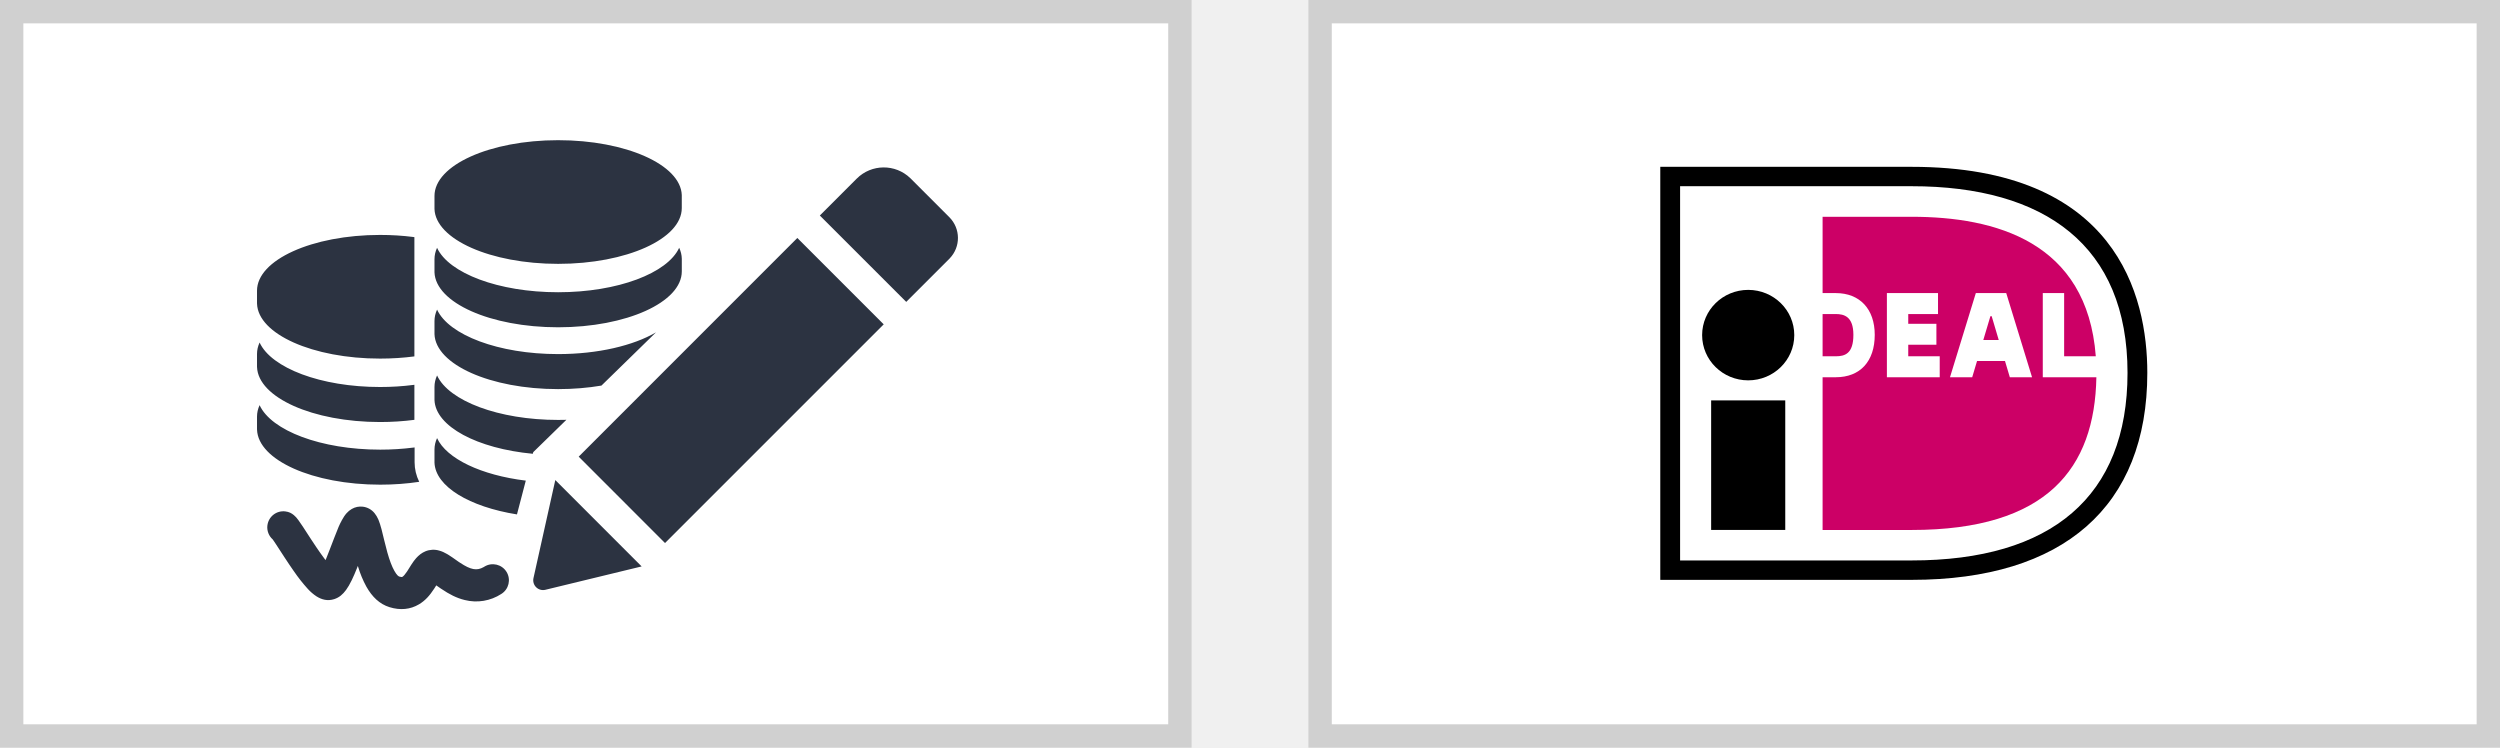
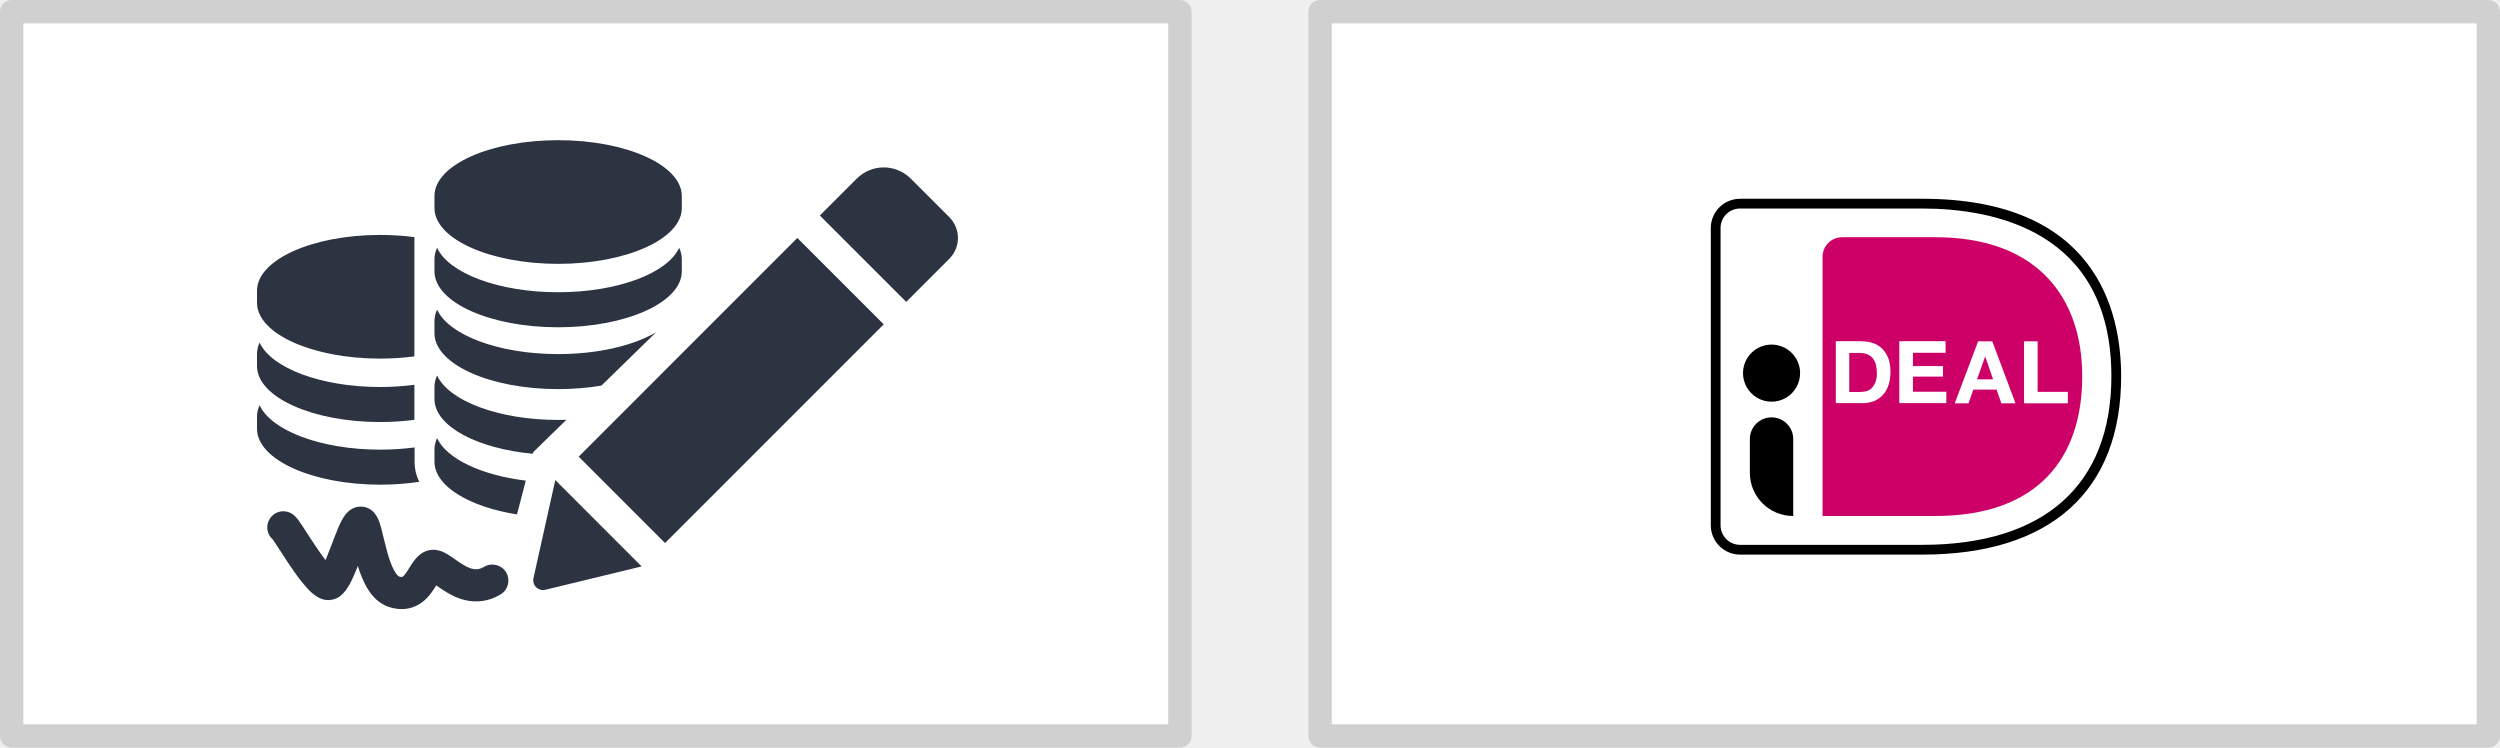
<svg xmlns="http://www.w3.org/2000/svg" width="107" height="32">
-   <g fill="none" fill-rule="evenodd">
-     <path stroke="#D0D0D0" fill="#FFF" d="M.5.5h50v31H.5z" />
-     <path d="M15.529 21.686a.76.76 0 01.505.282c.064.079.112.162.154.256l.013.03c.043.104.081.225.123.38l.01.038c.029.117.185.76.243.967.096.342.195.605.302.794.05.09.1.157.143.2a.26.26 0 00.056.041c.096.03.123.027.149.012.046-.028.11-.1.199-.233l.015-.024.167-.266c.071-.11.133-.195.204-.275.113-.126.239-.226.396-.292a.889.889 0 01.589-.031c.118.032.227.082.343.15l.026.016.028.017c.05.031.104.067.168.11l.262.184.037.025.032.02c.453.3.714.353 1.01.183l.014-.009.015-.009a.687.687 0 11.724 1.169 1.979 1.979 0 01-1.566.26c-.35-.086-.65-.24-1.01-.483l-.026-.017a9.346 9.346 0 01-.074-.052l-.108-.075-.065.104-.022.034c-.197.302-.386.515-.654.674-.37.22-.801.264-1.262.12-.425-.132-.742-.442-.988-.877a4.427 4.427 0 01-.356-.857l-.01-.03-.036.094c-.08.2-.148.357-.217.5l-.015.03c-.078.16-.154.293-.236.404-.137.186-.289.323-.508.393-.282.09-.531.024-.759-.12a1.943 1.943 0 01-.366-.314 6.92 6.92 0 01-.6-.761l-.02-.028c-.06-.085-.121-.175-.186-.271l-.054-.082-.144-.217-.342-.526-.051-.077-.041-.062a4.324 4.324 0 00-.059-.085l-.012-.017h-.001a.687.687 0 01-.225-.584l.002-.012a.687.687 0 01.766-.599c.164.02.267.078.366.159.037.03.067.06.097.093.03.034.06.071.092.115l.012.017c.049.066.105.15.183.266l.335.516.069.104.08.121.068.102.044.066.128.185.037.052.039.055c.052.073.101.14.148.202l.024.032.018-.043.015-.035c.044-.107.093-.233.15-.383l.19-.494c.175-.456.219-.554.32-.742l.003-.007c.065-.12.13-.22.207-.306a.884.884 0 01.221-.18.756.756 0 01.472-.097zm8.238-1.14l3.695 3.697-4.12 1a.42.42 0 01-.511-.492l.002-.01.934-4.195zm-11.99 2.492l.003.002a.575.575 0 00.004.002l-.006-.004zm22.349-12.853l3.697 3.697-9.36 9.36-3.695-3.697 9.358-9.36zm-15.42 8.566c.407.882 1.889 1.587 3.798 1.82l-.378 1.446c-2.03-.324-3.493-1.192-3.53-2.218v-.558c0-.168.038-.332.11-.49zm-7.595-1.41c.499 1.087 2.621 1.904 5.164 1.904.49 0 .964-.031 1.414-.088l.056-.007v.635c0 .29.067.571.197.837-.524.079-1.084.122-1.667.122-2.884 0-5.228-1.05-5.274-2.354L11 18.35v-.518c0-.168.038-.332.11-.49zm7.596-1.271c.5 1.087 2.63 1.903 5.181 1.903.119 0 .236-.002.353-.005l-1.418 1.384-.019.07c-2.375-.223-4.167-1.167-4.208-2.303v-.559c0-.168.038-.332.11-.49zm-7.596-1.41c.498 1.087 2.617 1.904 5.157 1.904.49 0 .963-.03 1.412-.088l.056-.007v1.5c-.466.061-.958.094-1.468.094-2.88 0-5.22-1.05-5.267-2.353L11 15.67v-.519c0-.168.038-.332.11-.49zm7.596-1.408c.5 1.086 2.63 1.903 5.181 1.903 1.704 0 3.22-.364 4.188-.93l-2.334 2.278c-.577.098-1.202.151-1.854.151-2.894 0-5.245-1.05-5.292-2.354v-.558c0-.168.038-.332.11-.49zm-2.439-3.197c.49 0 .963.03 1.412.087l.056.008v5.104c-.466.061-.958.094-1.468.094-2.88 0-5.22-1.048-5.267-2.348L11 12.96v-.517c0-1.319 2.359-2.388 5.268-2.388zm12.801.55c.07.152.109.309.112.47v.54c0 1.321-2.37 2.393-5.293 2.393-2.894 0-5.245-1.05-5.292-2.354v-.558c0-.169.038-.332.11-.49.5 1.086 2.63 1.902 5.182 1.902 2.552 0 4.681-.816 5.181-1.903zm9.892-2.98l.02.019 1.648 1.649c.49.49.495 1.275.015 1.77l-.015.016-1.842 1.842-3.698-3.697 1.58-1.58a1.636 1.636 0 012.292-.019zM23.888 6c2.894 0 5.245 1.048 5.292 2.348v.557c0 1.319-2.369 2.388-5.292 2.388-2.894 0-5.245-1.048-5.292-2.348v-.558C18.595 7.07 20.964 6 23.887 6z" fill="#2C3341" fill-rule="nonzero" />
-     <path stroke="#D0D0D0" fill="#FFF" d="M56.5.5h50v31h-50z" />
-     <path d="M69.51 5.619v20.618h12.305c8.116 0 11.636-4.44 11.636-10.33 0-5.865-3.52-10.288-11.636-10.288H69.51z" fill="#FFF" />
-     <path d="M81.818 7.14c8.777 0 10.087 5.525 10.087 8.818 0 5.714-3.582 8.86-10.087 8.86H71.06V7.14h10.758zm-9.91.83v16.017h9.91c5.985 0 9.24-2.737 9.24-8.029 0-5.438-3.528-7.988-9.24-7.988h-9.91z" fill="#000" />
-     <path fill="#000" d="M73.237 22.681h3.172v-5.545h-3.172zM76.795 14.343c0 1.069-.883 1.936-1.972 1.936s-1.972-.867-1.972-1.936.883-1.936 1.972-1.936c1.09 0 1.972.867 1.972 1.936" />
-     <path d="M83.02 15.249v.897h-2.261v-3.602h2.188v.897h-1.274v.417h1.205v.897h-1.205v.494h1.347zm.439.898l1.107-3.605h1.3l1.106 3.605h-.951l-.208-.697h-1.195l-.208.697h-.951zm1.426-1.594h.661l-.302-1.019h-.055l-.304 1.02zm2.546-2.01h.914v2.706H89.7c-.372-4.91-4.306-5.971-7.881-5.971h-3.812v3.266h.564c1.03 0 1.668.685 1.668 1.787 0 1.136-.624 1.815-1.668 1.815h-.564v6.537h3.812c5.812 0 7.835-2.65 7.906-6.537h-2.294v-3.604zm-9.424.898v1.808h.564c.392 0 .754-.112.754-.918 0-.789-.403-.89-.754-.89h-.564z" fill="#C06" />
+   <path d="M.5.5h50v31H.5z" fill="#fff" stroke="#d0d0d0" stroke-linejoin="round" stroke-linecap="round" />
+   <path d="M15.529 21.686a.765.765 0 01.505.282c.064.079.112.162.154.256l.013.03c.043.104.081.225.123.381l.01.037c.029.117.185.76.243.967.096.342.195.605.302.794.05.09.099.157.143.2a.26.26 0 00.056.041c.096.03.123.027.149.012.046-.028.11-.099.199-.233l.015-.024.167-.266a2.26 2.26 0 01.204-.275c.113-.126.239-.226.396-.292a.893.893 0 01.589-.031c.118.032.227.082.343.151l.026.015.028.017c.051.031.104.067.168.111l.262.183.037.025.032.021c.453.299.714.352 1.009.182l.015-.009.015-.009a.688.688 0 01.724 1.169l-.068.041a1.983 1.983 0 01-1.498.219c-.35-.086-.651-.24-1.01-.483l-.026-.017-.074-.052-.108-.075-.065.104-.022.034c-.197.302-.386.515-.654.674-.369.221-.801.264-1.262.12-.425-.132-.742-.442-.988-.877a4.457 4.457 0 01-.356-.857l-.009-.03-.037.094a8.146 8.146 0 01-.217.5l-.015.031a2.619 2.619 0 01-.236.403c-.137.186-.289.323-.508.393-.282.091-.531.024-.759-.12a1.966 1.966 0 01-.366-.314 7.092 7.092 0 01-.6-.761l-.019-.028c-.06-.085-.122-.175-.187-.271l-.054-.082a16.57 16.57 0 01-.144-.217l-.342-.526-.051-.077-.041-.062-.059-.085-.012-.017-.001-.001a.684.684 0 01-.225-.583l.002-.012a.688.688 0 01.766-.599c.164.02.267.078.366.159a.86.86 0 01.097.093c.03.034.06.071.092.115l.012.017c.049.066.105.149.183.266l.335.516.069.104.08.121.068.102.044.066.128.185.037.052.039.055c.052.073.101.14.148.202l.024.032.018-.043.015-.035c.044-.107.093-.233.15-.383l.189-.494c.176-.456.22-.554.32-.742l.004-.007c.065-.12.129-.219.207-.306a.867.867 0 01.221-.18.756.756 0 01.472-.097zm8.238-1.14l3.695 3.697-4.12.999a.42.42 0 01-.511-.491l.002-.009zm-11.989 2.492l.002.002a.584.584 0 00.004.002zm22.348-12.853l3.697 3.697-9.359 9.36-3.696-3.697zm-15.419 8.566c.406.882 1.888 1.587 3.797 1.82l-.378 1.446c-2.031-.324-3.493-1.192-3.53-2.218l-.001-.039v-.519c0-.168.039-.332.112-.49zm-7.596-1.409c.499 1.086 2.621 1.903 5.164 1.903.49 0 .964-.031 1.414-.088l.056-.007v.635c0 .291.067.571.197.837-.524.079-1.084.122-1.667.122-2.884 0-5.228-1.05-5.274-2.354L11 18.351v-.519c0-.168.038-.332.111-.49zm7.596-1.272c.5 1.087 2.63 1.903 5.181 1.903.119 0 .236-.002.353-.005l-1.418 1.384-.019.07c-2.375-.223-4.167-1.167-4.208-2.303l-.001-.04v-.519c0-.168.039-.332.112-.49zm-7.596-1.409c.498 1.086 2.617 1.903 5.157 1.903.489 0 .963-.031 1.412-.088l.056-.007v1.5c-.466.061-.958.094-1.468.094-2.88 0-5.221-1.05-5.267-2.353L11 15.67v-.519c0-.168.038-.332.111-.49zm7.596-1.409c.5 1.086 2.63 1.903 5.181 1.903 1.704 0 3.22-.364 4.188-.93l-2.334 2.278c-.577.098-1.202.151-1.854.151-2.894 0-5.245-1.05-5.292-2.354l-.001-.039v-.519c0-.168.039-.332.112-.49zm-2.439-3.197c.489 0 .963.031 1.412.087l.056.008v5.104c-.466.061-.958.094-1.468.094-2.88 0-5.221-1.048-5.267-2.348L11 12.961v-.518c0-1.319 2.359-2.388 5.268-2.388zm12.801.55c.07.152.109.309.112.47v.54c0 1.321-2.37 2.393-5.293 2.393-2.894 0-5.245-1.05-5.292-2.354l-.001-.039v-.519c0-.169.039-.332.112-.491.5 1.087 2.63 1.903 5.181 1.903 2.552 0 4.681-.816 5.181-1.903zm9.892-2.98l.019.019 1.649 1.649a1.26 1.26 0 01.015 1.771l-.015.015-1.842 1.842-3.698-3.697 1.58-1.58a1.636 1.636 0 012.292-.019zM23.888 6c2.894 0 5.245 1.048 5.292 2.348l.001.039v.518c0 1.319-2.37 2.388-5.293 2.388-2.894 0-5.245-1.048-5.292-2.348l-.001-.04v-.518c0-1.318 2.37-2.387 5.293-2.387z" fill="#2c3341" />
+   <path d="M56.5.5h50v31h-50z" fill="#fff" stroke="#d0d0d0" stroke-linejoin="round" stroke-linecap="round" />
+   <path d="M72 8.611v15.015a1.31 1.31 0 001.307 1.307h8.971c6.782 0 9.722-3.796 9.722-8.834 0-5.011-2.94-8.795-9.722-8.795h-8.971c-.719 0-1.307.589-1.307 1.307z" fill="#fff" />
+   <path d="M78.005 10.99v11.094h4.828c4.384 0 6.286-2.476 6.286-5.978 0-3.352-1.902-5.953-6.286-5.953h-3.992a.838.838 0 00-.836.837z" fill="#c06" />
+   <path d="M82.278 23.737h-7.802a1.255 1.255 0 01-1.254-1.254V9.761c0-.692.562-1.254 1.254-1.254h7.802c7.402 0 8.507 4.763 8.507 7.599 0 4.919-3.025 7.631-8.507 7.631zM74.476 8.925a.833.833 0 00-.836.836v12.722c0 .463.372.836.836.836h7.802c5.214 0 8.089-2.561 8.089-7.213 0-6.247-5.071-7.181-8.089-7.181z" />
+   <g fill="#fff">
+     <path d="M79.703 14.609c.17 0 .327.026.477.079.151.052.275.137.386.241.104.111.189.249.255.406.058.163.091.352.091.574 0 .197-.026.373-.072.536a1.245 1.245 0 01-.222.425 1.077 1.077 0 01-.372.281 1.328 1.328 0 01-.53.104h-1.143v-2.652h1.13zm-.039 2.163a.818.818 0 00.248-.039.489.489 0 00.21-.137.778.778 0 00.15-.249c.039-.104.059-.222.059-.372 0-.131-.013-.255-.04-.36a.712.712 0 00-.13-.274.586.586 0 00-.235-.176.948.948 0 00-.36-.059h-.418v1.672h.516zM83.271 14.609v.49h-1.398v.569h1.287v.451h-1.287v.646h1.43v.49h-2.012v-2.652h1.98zM85.27 14.609l.993 2.653h-.607l-.203-.588h-.993l-.209.588h-.588l1-2.653zm.033 1.627l-.333-.973h-.007l-.346.973zM87.211 14.609v2.163h1.293v.49h-1.875v-2.653z" />
  </g>
+   <g>
+     <path d="M77.044 15.936a1.222 1.222 0 11-2.443-.001 1.222 1.222 0 012.443.001z" />
+   </g>
+   <path d="M76.744 22.084c-1.026 0-1.85-.83-1.85-1.849v-1.444a.927.927 0 111.856 0v3.293z" />
</svg>
